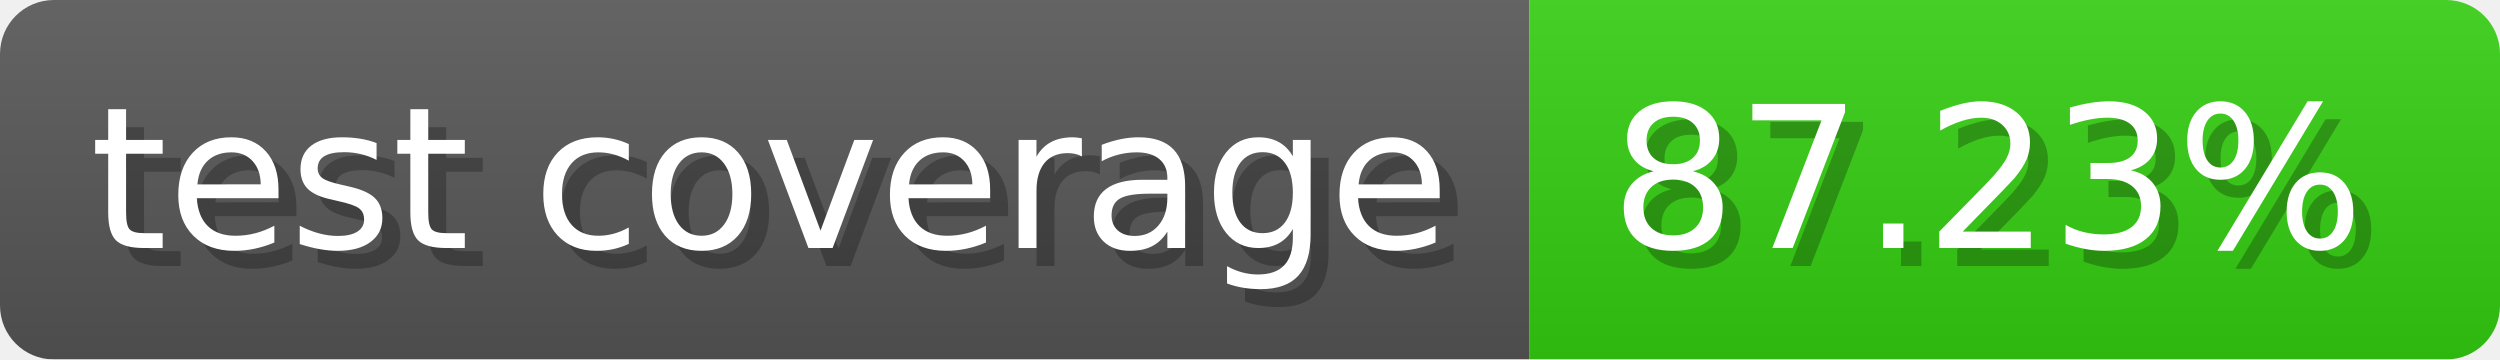
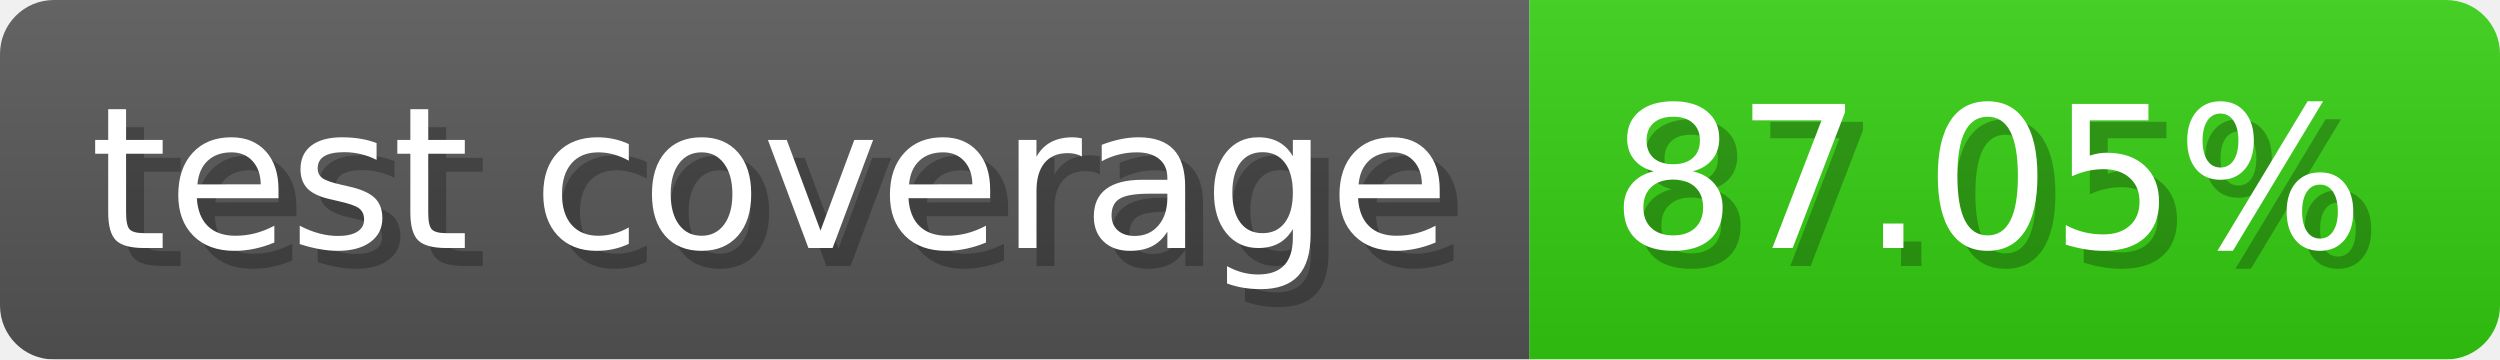
- <svg xmlns="http://www.w3.org/2000/svg" width="139.1" height="20" viewBox="0 0 1391 200" role="img" aria-label="test coverage: 87.23%">
+ <svg xmlns="http://www.w3.org/2000/svg" width="139.1" height="20" viewBox="0 0 1391 200" role="img" aria-label="test coverage: 87.05%">
  <linearGradient id="a" x2="0" y2="100%">
    <stop offset="0" stop-opacity=".1" stop-color="#EEE" />
    <stop offset="1" stop-opacity=".1" />
  </linearGradient>
  <mask id="m">
    <rect width="1391" height="200" rx="30" fill="#FFF" />
  </mask>
  <g mask="url(#m)">
    <rect width="851" height="200" fill="#555" />
    <rect width="540" height="200" fill="#3C1" x="851" />
    <rect width="1391" height="200" fill="url(#a)" />
  </g>
  <g aria-hidden="true" fill="#fff" text-anchor="start" font-family="Verdana,DejaVu Sans,sans-serif" font-size="110">
    <text x="60" y="148" textLength="751" fill="#000" opacity="0.25">test coverage</text>
    <text x="50" y="138" textLength="751">test coverage</text>
-     <text x="906" y="148" textLength="440" fill="#000" opacity="0.25">87.23%</text>
-     <text x="896" y="138" textLength="440">87.23%</text>
+     <text x="906" y="148" textLength="440" fill="#000" opacity="0.25">87.05%</text>
+     <text x="896" y="138" textLength="440">87.05%</text>
  </g>
</svg>
